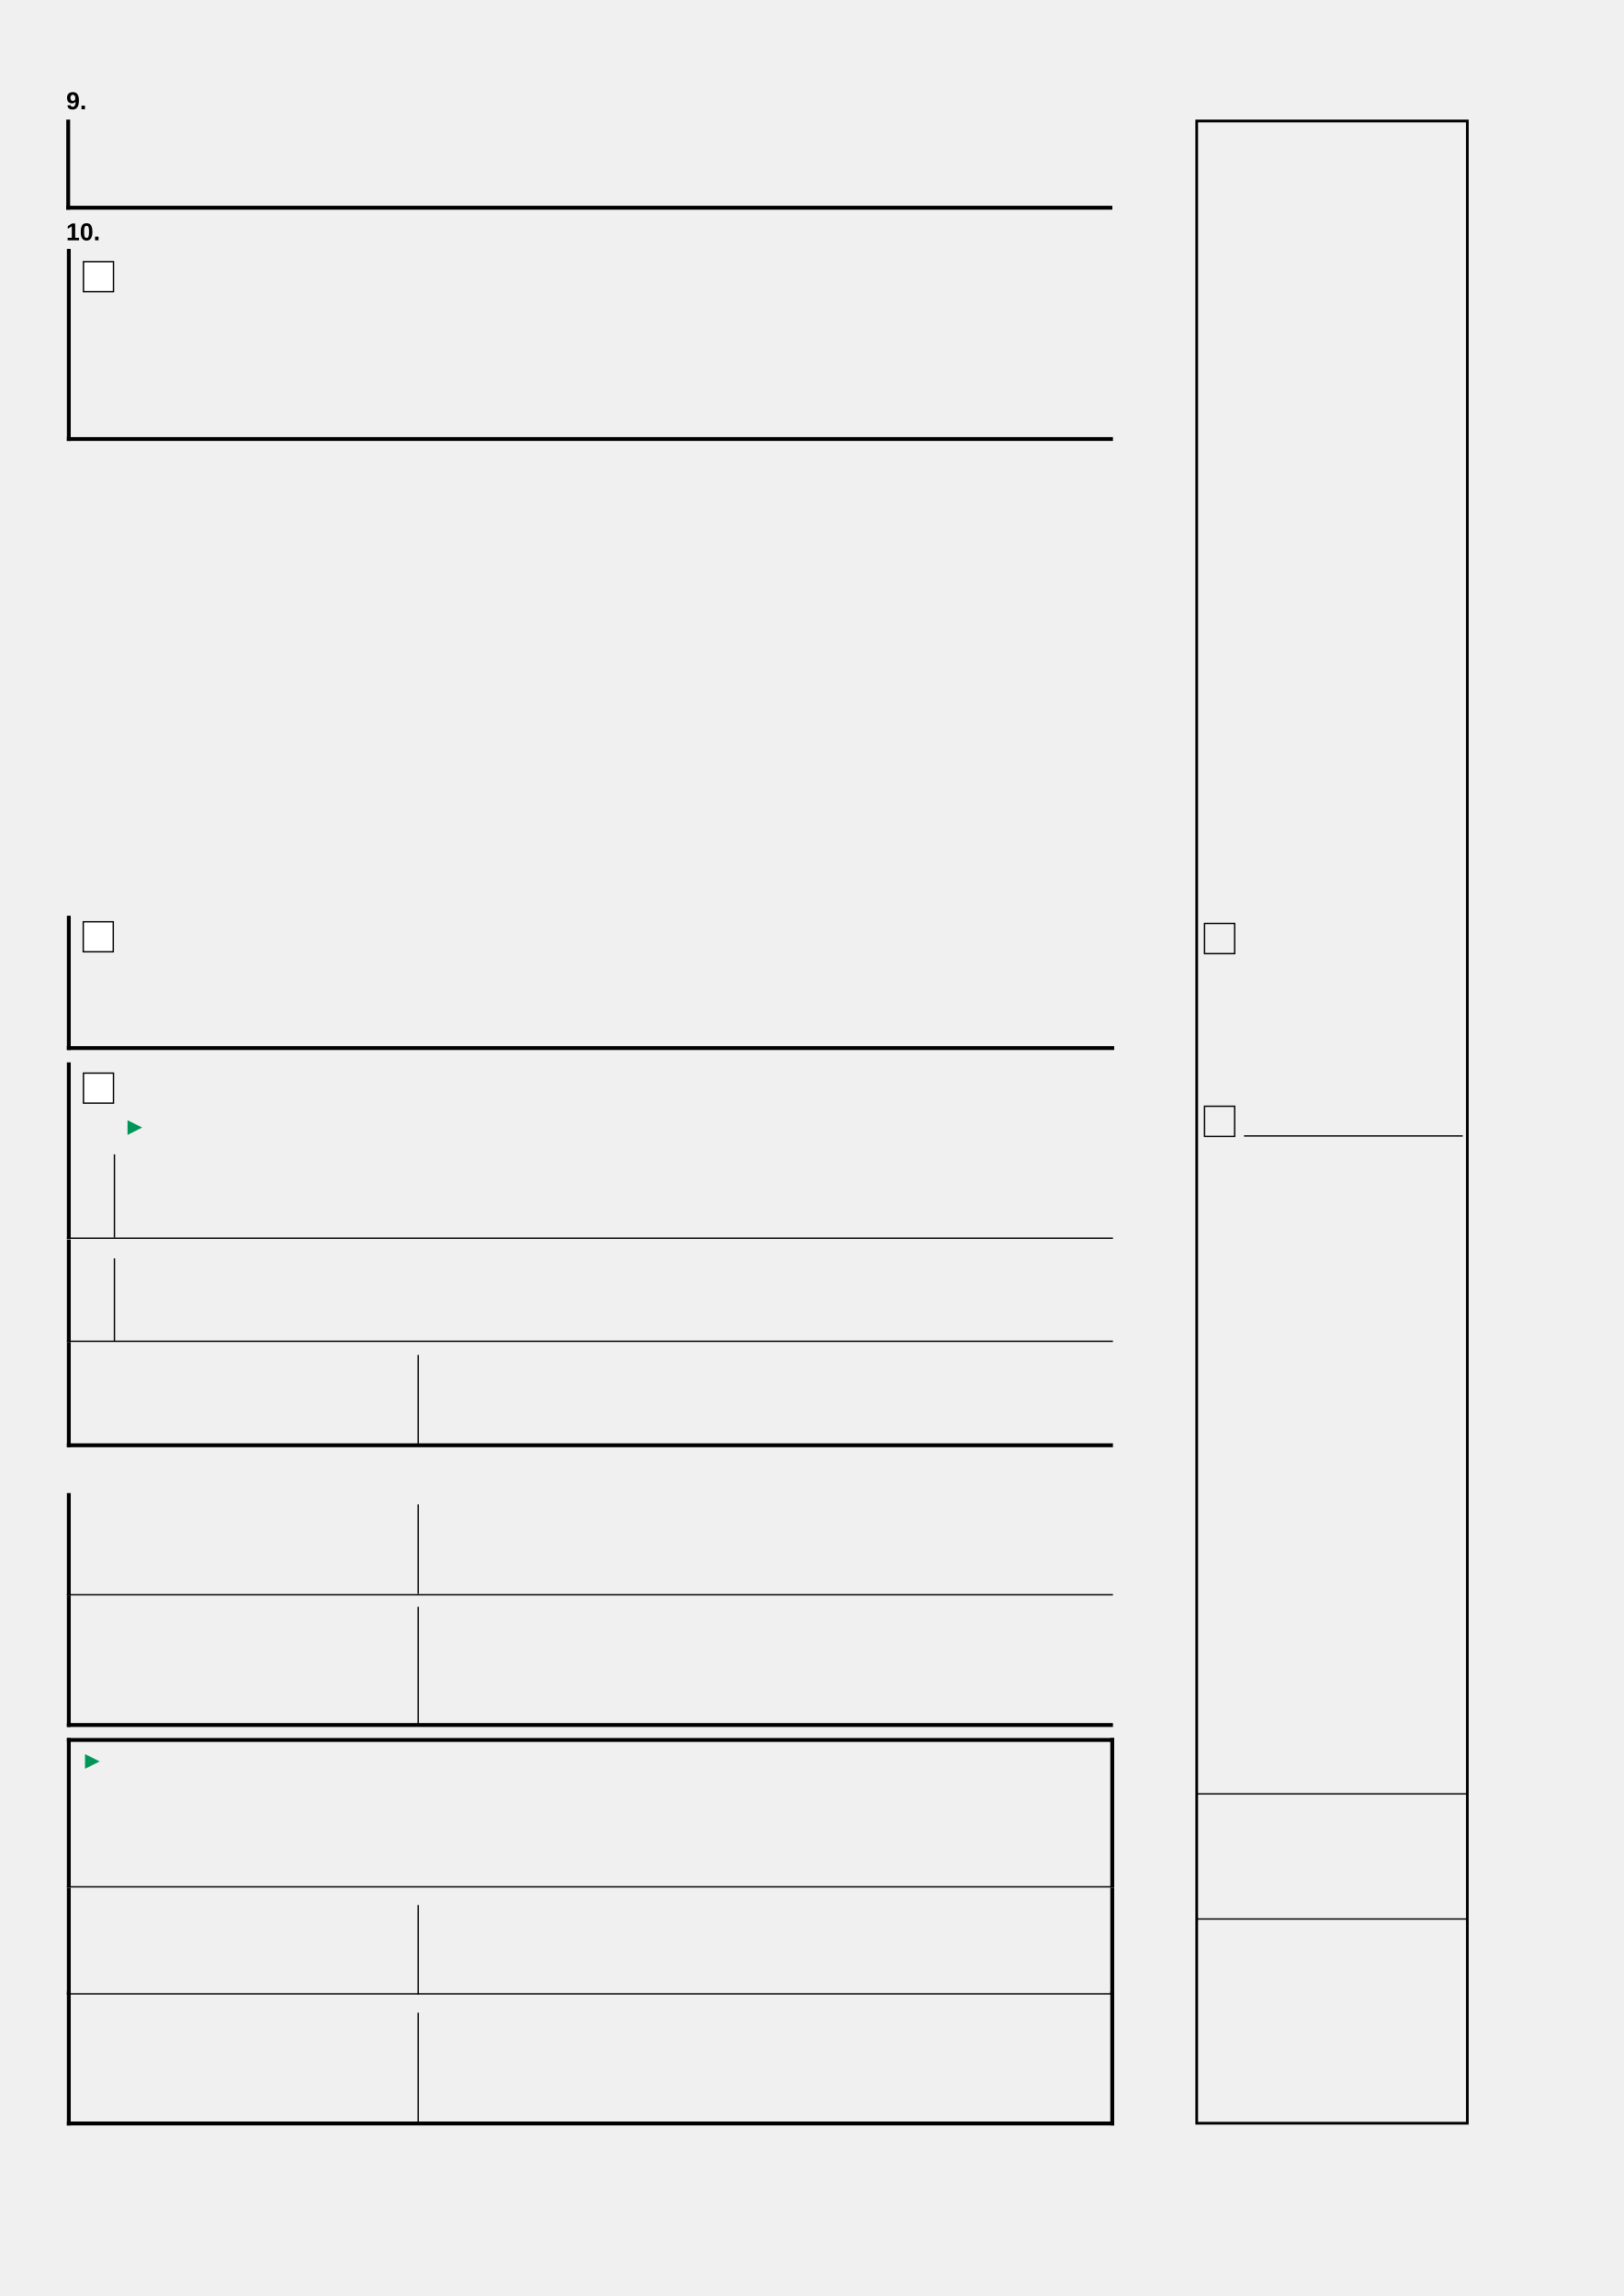
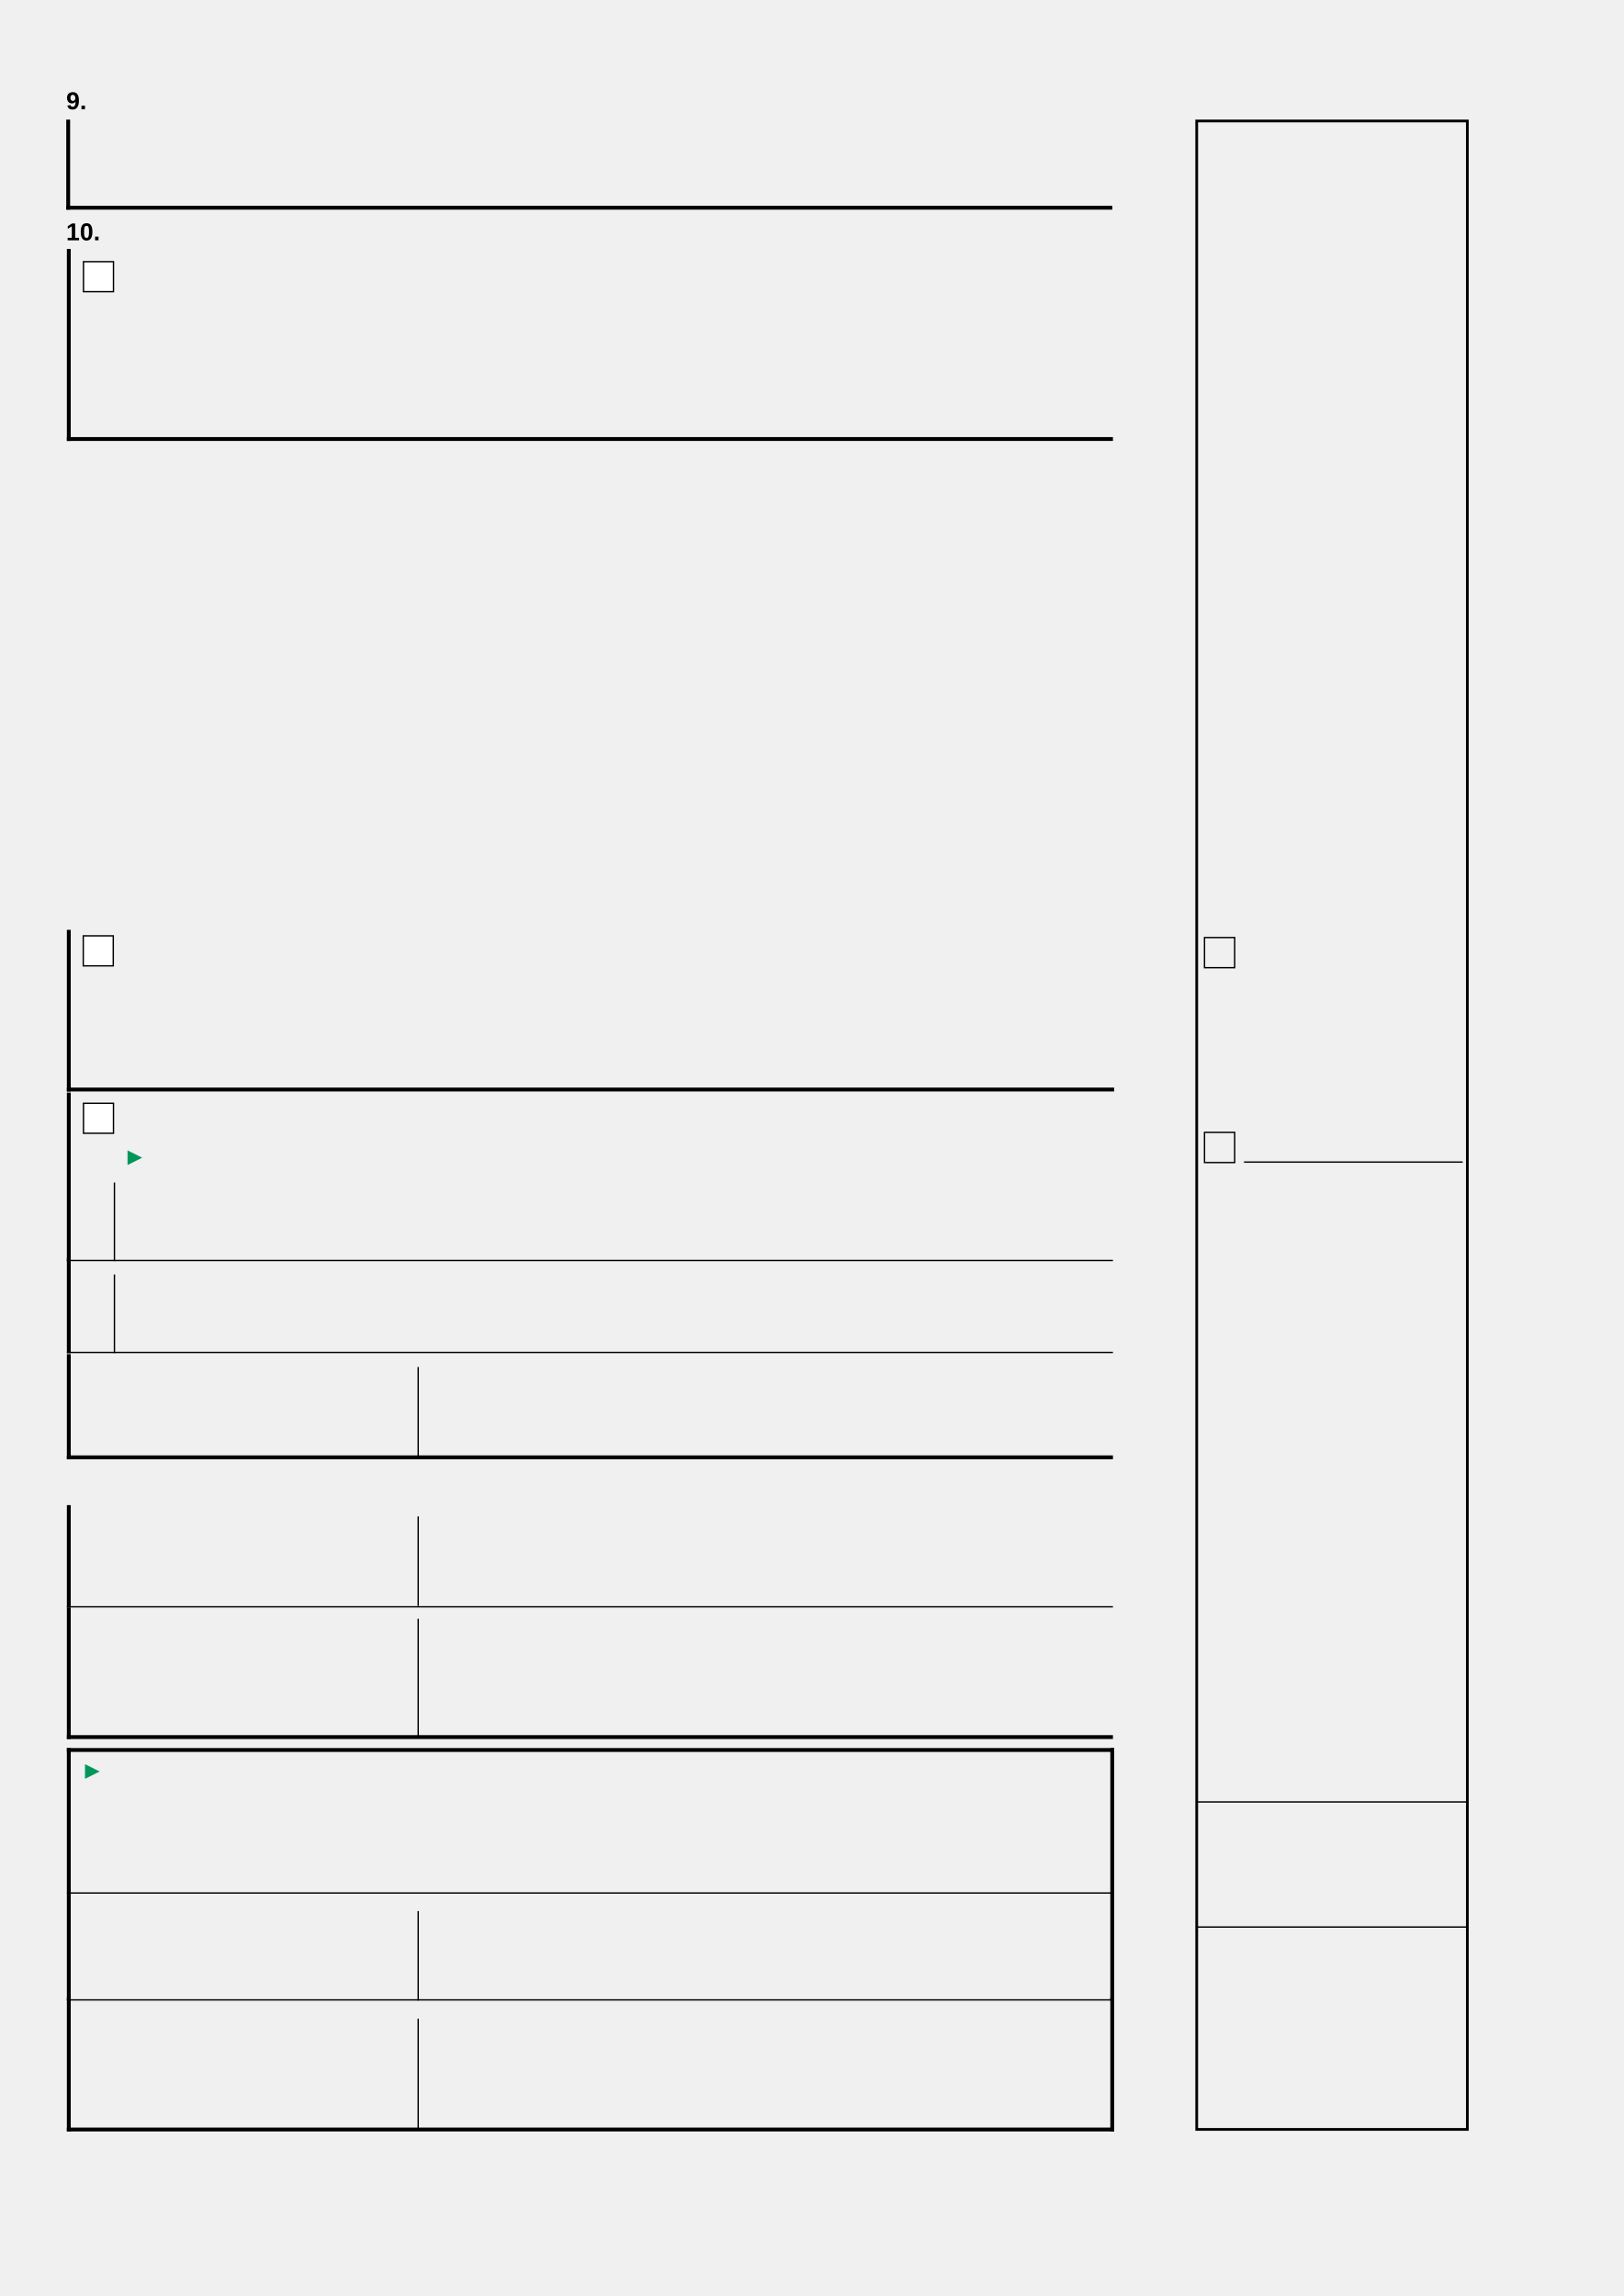
<svg xmlns="http://www.w3.org/2000/svg" version="1.1" id="svg2" xml:space="preserve" width="793.701" height="1122.52" viewBox="0 0 793.701 1122.52">
  <defs id="defs6" />
  <g id="g10" transform="matrix(1.333333,0,0,-1.333333,0,1122.52)">
-     <path d="m 438.738,63.355 h 99.213 v 734.173 h -99.213 z" style="fill:none;stroke:#000000;stroke-width:1;stroke-linecap:butt;stroke-linejoin:miter;stroke-miterlimit:10;stroke-dasharray:none;stroke-opacity:1" id="path24" />
-     <path d="m 441.592,492.223 h 11.055 v 11.055 h -11.055 z" style="fill:none;stroke:#000000;stroke-width:0.5;stroke-linecap:butt;stroke-linejoin:miter;stroke-miterlimit:10;stroke-dasharray:none;stroke-opacity:1" id="path34" />
-     <path d="m 441.592,425.195 h 11.055 v 11.055 h -11.055 z" style="fill:none;stroke:#000000;stroke-width:0.5;stroke-linecap:butt;stroke-linejoin:miter;stroke-miterlimit:10;stroke-dasharray:none;stroke-opacity:1" id="path40" />
-     <g id="g42" transform="translate(456.321,425.365)">
+     <path d="m 438.738,61.087 h 99.213 v 736.441 h -99.213 z" style="fill:none;stroke:#000000;stroke-width:1;stroke-linecap:butt;stroke-linejoin:miter;stroke-miterlimit:10;stroke-dasharray:none;stroke-opacity:1" id="path24" />
+     <path d="m 441.592,487.064 h 11.055 v 11.055 h -11.055 z" style="fill:none;stroke:#000000;stroke-width:0.5;stroke-linecap:butt;stroke-linejoin:miter;stroke-miterlimit:10;stroke-dasharray:none;stroke-opacity:1" id="path34" />
+     <path d="m 441.592,415.613 h 11.055 v 11.055 h -11.055 z" style="fill:none;stroke:#000000;stroke-width:0.5;stroke-linecap:butt;stroke-linejoin:miter;stroke-miterlimit:10;stroke-dasharray:none;stroke-opacity:1" id="path40" />
+     <g id="g42" transform="translate(456.321,415.783)">
      <path d="M 0,0 H 79.685" style="fill:none;stroke:#000000;stroke-width:0.5;stroke-linecap:square;stroke-linejoin:miter;stroke-miterlimit:10;stroke-dasharray:none;stroke-opacity:1" id="path44" />
    </g>
-     <g id="g46" transform="translate(438.596,184.108)">
+     <g id="g46" transform="translate(438.596,181.16)">
      <path d="M 0,0 H 99.265" style="fill:none;stroke:#000000;stroke-width:0.5;stroke-linecap:butt;stroke-linejoin:miter;stroke-miterlimit:10;stroke-dasharray:none;stroke-opacity:1" id="path48" />
    </g>
-     <g id="g54" transform="translate(438.936,138.238)">
+     <g id="g54" transform="translate(438.936,135.29)">
      <path d="M 0,0 H 99.265" style="fill:none;stroke:#000000;stroke-width:0.5;stroke-linecap:butt;stroke-linejoin:miter;stroke-miterlimit:10;stroke-dasharray:none;stroke-opacity:1" id="path56" />
    </g>
-     <text transform="matrix(1,0,0,-1,24.263,801.822)" style="font-variant:normal;font-weight:bold;font-stretch:normal;font-size:9px;font-family:Arial;-inkscape-font-specification:Arial-BoldMT;writing-mode:lr-tb;fill:#000000;fill-opacity:1;fill-rule:nonzero;stroke:none" id="text70">
-       <tspan x="0 5.004" y="0" id="tspan68">9.</tspan>
+     <text transform="matrix(1,0,0,-1,24.263,801.817)" style="font-variant:normal;font-weight:bold;font-stretch:normal;font-size:9px;font-family:Arial;-inkscape-font-specification:Arial-BoldMT;writing-mode:lr-tb;fill:#000000;fill-opacity:1;fill-rule:nonzero;stroke:none" id="text70">
+       <tspan x="0 5.004 7.506" y="0" id="tspan68">9. </tspan>
    </text>
    <g id="g72" transform="translate(24.293,765.723)">
      <path d="M 0,0 H 383.503" style="fill:none;stroke:#000000;stroke-width:1.417;stroke-linecap:butt;stroke-linejoin:miter;stroke-miterlimit:10;stroke-dasharray:none;stroke-opacity:1" id="path74" />
    </g>
    <g id="g76" transform="translate(25.002,798.033)">
      <path d="M 0,0 V -33.019" style="fill:none;stroke:#000000;stroke-width:1.417;stroke-linecap:butt;stroke-linejoin:miter;stroke-miterlimit:10;stroke-dasharray:none;stroke-opacity:1" id="path78" />
    </g>
    <text transform="matrix(1,0,0,-1,24.235,753.769)" style="font-variant:normal;font-weight:bold;font-stretch:normal;font-size:9px;font-family:Arial;-inkscape-font-specification:Arial-BoldMT;writing-mode:lr-tb;fill:#000000;fill-opacity:1;fill-rule:nonzero;stroke:none" id="text90">
-       <tspan x="0 5.004 10.008" y="0" id="tspan88">10.</tspan>
+       <tspan x="0 5.004 10.008 12.51" y="0" id="tspan88">10. </tspan>
    </text>
    <g id="g92" transform="translate(24.517,680.914)">
      <path d="M 0,0 H 383.503" style="fill:none;stroke:#000000;stroke-width:1.417;stroke-linecap:butt;stroke-linejoin:miter;stroke-miterlimit:10;stroke-dasharray:none;stroke-opacity:1" id="path94" />
    </g>
    <g id="g96" transform="translate(25.226,750.613)">
      <path d="M 0,0 V -70.408" style="fill:none;stroke:#000000;stroke-width:1.417;stroke-linecap:butt;stroke-linejoin:miter;stroke-miterlimit:10;stroke-dasharray:none;stroke-opacity:1" id="path98" />
    </g>
    <path d="m 30.607,734.942 h 11 v 11 h -11 z" style="fill:#ffffff;fill-opacity:1;fill-rule:nonzero;stroke:none" id="path100" />
    <path d="m 30.607,734.942 h 11 v 11 h -11 z" style="fill:none;stroke:#000000;stroke-width:0.5;stroke-linecap:butt;stroke-linejoin:miter;stroke-miterlimit:10;stroke-dasharray:none;stroke-opacity:1" id="path102" />
-     <g id="g162" transform="translate(24.517,457.59)">
-       <path d="M 0,0 H 383.956" style="fill:none;stroke:#000000;stroke-width:1.417;stroke-linecap:butt;stroke-linejoin:miter;stroke-miterlimit:10;stroke-dasharray:none;stroke-opacity:1" id="path164" />
+     <g id="g164" transform="translate(24.517,442.387)">
+       <path d="M 0,0 H 383.956" style="fill:none;stroke:#000000;stroke-width:1.417;stroke-linecap:butt;stroke-linejoin:miter;stroke-miterlimit:10;stroke-dasharray:none;stroke-opacity:1" id="path166" />
    </g>
-     <g id="g166" transform="translate(25.226,506.102)">
-       <path d="M 0,0 V -49.221" style="fill:none;stroke:#000000;stroke-width:1.417;stroke-linecap:butt;stroke-linejoin:miter;stroke-miterlimit:10;stroke-dasharray:none;stroke-opacity:1" id="path168" />
+     <g id="g168" transform="translate(25.226,500.943)">
+       <path d="M 0,0 V -59.265" style="fill:none;stroke:#000000;stroke-width:1.417;stroke-linecap:butt;stroke-linejoin:miter;stroke-miterlimit:10;stroke-dasharray:none;stroke-opacity:1" id="path170" />
    </g>
-     <path d="m 30.528,492.896 h 11 v 11 h -11 z" style="fill:#ffffff;fill-opacity:1;fill-rule:nonzero;stroke:none" id="path170" />
-     <path d="m 30.528,492.896 h 11 v 11 h -11 z" style="fill:none;stroke:#000000;stroke-width:0.5;stroke-linecap:butt;stroke-linejoin:miter;stroke-miterlimit:10;stroke-dasharray:none;stroke-opacity:1" id="path172" />
-     <g id="g184" transform="translate(24.517,387.865)">
-       <path d="M 0,0 H 383.503" style="fill:none;stroke:#000000;stroke-width:0.5;stroke-linecap:butt;stroke-linejoin:miter;stroke-miterlimit:10;stroke-dasharray:none;stroke-opacity:1" id="path186" />
+     <path d="m 30.528,487.737 h 11 v 11 h -11 z" style="fill:#ffffff;fill-opacity:1;fill-rule:nonzero;stroke:none" id="path172" />
+     <path d="m 30.528,487.737 h 11 v 11 h -11 z" style="fill:none;stroke:#000000;stroke-width:0.5;stroke-linecap:butt;stroke-linejoin:miter;stroke-miterlimit:10;stroke-dasharray:none;stroke-opacity:1" id="path174" />
+     <g id="g188" transform="translate(24.517,379.702)">
+       <path d="M 0,0 H 383.503" style="fill:none;stroke:#000000;stroke-width:0.5;stroke-linecap:butt;stroke-linejoin:miter;stroke-miterlimit:10;stroke-dasharray:none;stroke-opacity:1" id="path190" />
    </g>
-     <g id="g188" transform="translate(25.226,452.334)">
-       <path d="M 0,0 V -64.719" style="fill:none;stroke:#000000;stroke-width:1.417;stroke-linecap:butt;stroke-linejoin:miter;stroke-miterlimit:10;stroke-dasharray:none;stroke-opacity:1" id="path190" />
+     <g id="g192" transform="translate(25.226,441.279)">
+       <path d="M 0,0 V -61.827" style="fill:none;stroke:#000000;stroke-width:1.417;stroke-linecap:butt;stroke-linejoin:miter;stroke-miterlimit:10;stroke-dasharray:none;stroke-opacity:1" id="path194" />
    </g>
-     <path d="m 30.607,437.4 h 11 v 11 h -11 z" style="fill:#ffffff;fill-opacity:1;fill-rule:nonzero;stroke:none" id="path192" />
-     <path d="m 30.607,437.4 h 11 v 11 h -11 z" style="fill:none;stroke:#000000;stroke-width:0.5;stroke-linecap:butt;stroke-linejoin:miter;stroke-miterlimit:10;stroke-dasharray:none;stroke-opacity:1" id="path194" />
-     <text transform="matrix(1,0,0,-1,44.99,425.872)" style="font-variant:normal;font-weight:bold;font-stretch:normal;font-size:9px;font-family:Arial;-inkscape-font-specification:Arial-BoldMT;writing-mode:lr-tb;fill:#00965a;fill-opacity:1;fill-rule:nonzero;stroke:none" id="text210">
-       <tspan x="0" y="0" id="tspan208">►</tspan>
+     <path d="m 30.607,426.345 h 11 v 11 h -11 z" style="fill:#ffffff;fill-opacity:1;fill-rule:nonzero;stroke:none" id="path196" />
+     <path d="m 30.607,426.345 h 11 v 11 h -11 z" style="fill:none;stroke:#000000;stroke-width:0.5;stroke-linecap:butt;stroke-linejoin:miter;stroke-miterlimit:10;stroke-dasharray:none;stroke-opacity:1" id="path198" />
+     <text transform="matrix(1,0,0,-1,44.99,414.817)" style="font-variant:normal;font-weight:bold;font-stretch:normal;font-size:9px;font-family:Arial;-inkscape-font-specification:Arial-BoldMT;writing-mode:lr-tb;fill:#00965a;fill-opacity:1;fill-rule:nonzero;stroke:none" id="text214">
+       <tspan x="0" y="0" id="tspan212">►</tspan>
    </text>
-     <g id="g216" transform="translate(41.959,418.616)">
-       <path d="M 0,0 V -30.547" style="fill:none;stroke:#000000;stroke-width:0.5;stroke-linecap:butt;stroke-linejoin:miter;stroke-miterlimit:10;stroke-dasharray:none;stroke-opacity:1" id="path218" />
+     <g id="g220" transform="translate(41.959,408.298)">
+       <path d="M 0,0 V -28.846" style="fill:none;stroke:#000000;stroke-width:0.5;stroke-linecap:butt;stroke-linejoin:miter;stroke-miterlimit:10;stroke-dasharray:none;stroke-opacity:1" id="path222" />
    </g>
-     <g id="g224" transform="translate(24.517,350.065)">
-       <path d="M 0,0 H 383.503" style="fill:none;stroke:#000000;stroke-width:0.5;stroke-linecap:butt;stroke-linejoin:miter;stroke-miterlimit:10;stroke-dasharray:none;stroke-opacity:1" id="path226" />
+     <g id="g228" transform="translate(24.517,345.984)">
+       <path d="M 0,0 H 383.503" style="fill:none;stroke:#000000;stroke-width:0.5;stroke-linecap:butt;stroke-linejoin:miter;stroke-miterlimit:10;stroke-dasharray:none;stroke-opacity:1" id="path230" />
    </g>
-     <g id="g228" transform="translate(25.226,387.421)">
-       <path d="M 0,0 V -37.606" style="fill:none;stroke:#000000;stroke-width:1.417;stroke-linecap:butt;stroke-linejoin:miter;stroke-miterlimit:10;stroke-dasharray:none;stroke-opacity:1" id="path230" />
+     <g id="g232" transform="translate(25.226,380.788)">
+       <path d="M 0,0 V -35.054" style="fill:none;stroke:#000000;stroke-width:1.417;stroke-linecap:butt;stroke-linejoin:miter;stroke-miterlimit:10;stroke-dasharray:none;stroke-opacity:1" id="path234" />
    </g>
-     <g id="g232" transform="translate(41.959,380.476)">
-       <path d="M 0,0 V -30.547" style="fill:none;stroke:#000000;stroke-width:0.5;stroke-linecap:butt;stroke-linejoin:miter;stroke-miterlimit:10;stroke-dasharray:none;stroke-opacity:1" id="path234" />
+     <g id="g236" transform="translate(41.959,374.58)">
+       <path d="M 0,0 V -28.846" style="fill:none;stroke:#000000;stroke-width:0.5;stroke-linecap:butt;stroke-linejoin:miter;stroke-miterlimit:10;stroke-dasharray:none;stroke-opacity:1" id="path238" />
    </g>
-     <g id="g240" transform="translate(24.517,311.94)">
-       <path d="M 0,0 H 383.503" style="fill:none;stroke:#000000;stroke-width:1.417;stroke-linecap:butt;stroke-linejoin:miter;stroke-miterlimit:10;stroke-dasharray:none;stroke-opacity:1" id="path242" />
+     <g id="g244" transform="translate(24.517,307.518)">
+       <path d="M 0,0 H 383.503" style="fill:none;stroke:#000000;stroke-width:1.417;stroke-linecap:butt;stroke-linejoin:miter;stroke-miterlimit:10;stroke-dasharray:none;stroke-opacity:1" id="path246" />
    </g>
-     <g id="g244" transform="translate(25.226,349.794)">
-       <path d="M 0,0 V -38.563" style="fill:none;stroke:#000000;stroke-width:1.417;stroke-linecap:butt;stroke-linejoin:miter;stroke-miterlimit:10;stroke-dasharray:none;stroke-opacity:1" id="path246" />
+     <g id="g248" transform="translate(25.226,345.372)">
+       <path d="M 0,0 V -38.563" style="fill:none;stroke:#000000;stroke-width:1.417;stroke-linecap:butt;stroke-linejoin:miter;stroke-miterlimit:10;stroke-dasharray:none;stroke-opacity:1" id="path250" />
    </g>
-     <g id="g252" transform="translate(153.318,344.821)">
-       <path d="M 0,0 V -32.315" style="fill:none;stroke:#000000;stroke-width:0.5;stroke-linecap:square;stroke-linejoin:miter;stroke-miterlimit:10;stroke-dasharray:none;stroke-opacity:1" id="path254" />
+     <g id="g256" transform="translate(153.318,340.399)">
+       <path d="M 0,0 V -32.315" style="fill:none;stroke:#000000;stroke-width:0.5;stroke-linecap:square;stroke-linejoin:miter;stroke-miterlimit:10;stroke-dasharray:none;stroke-opacity:1" id="path258" />
    </g>
-     <g id="g264" transform="translate(24.517,257.132)">
-       <path d="M 0,0 H 383.503" style="fill:none;stroke:#000000;stroke-width:0.5;stroke-linecap:butt;stroke-linejoin:miter;stroke-miterlimit:10;stroke-dasharray:none;stroke-opacity:1" id="path266" />
+     <g id="g268" transform="translate(24.517,252.71)">
+       <path d="M 0,0 H 383.503" style="fill:none;stroke:#000000;stroke-width:0.5;stroke-linecap:butt;stroke-linejoin:miter;stroke-miterlimit:10;stroke-dasharray:none;stroke-opacity:1" id="path270" />
    </g>
-     <g id="g268" transform="translate(25.226,294.419)">
-       <path d="M 0,0 V -37.537" style="fill:none;stroke:#000000;stroke-width:1.417;stroke-linecap:butt;stroke-linejoin:miter;stroke-miterlimit:10;stroke-dasharray:none;stroke-opacity:1" id="path270" />
+     <g id="g272" transform="translate(25.226,289.997)">
+       <path d="M 0,0 V -37.537" style="fill:none;stroke:#000000;stroke-width:1.417;stroke-linecap:butt;stroke-linejoin:miter;stroke-miterlimit:10;stroke-dasharray:none;stroke-opacity:1" id="path274" />
    </g>
-     <g id="g276" transform="translate(153.318,290.013)">
-       <path d="M 0,0 V -32.315" style="fill:none;stroke:#000000;stroke-width:0.5;stroke-linecap:square;stroke-linejoin:miter;stroke-miterlimit:10;stroke-dasharray:none;stroke-opacity:1" id="path278" />
+     <g id="g280" transform="translate(153.318,285.591)">
+       <path d="M 0,0 V -32.315" style="fill:none;stroke:#000000;stroke-width:0.5;stroke-linecap:square;stroke-linejoin:miter;stroke-miterlimit:10;stroke-dasharray:none;stroke-opacity:1" id="path282" />
    </g>
-     <g id="g284" transform="translate(24.517,209.367)">
-       <path d="M 0,0 H 383.503" style="fill:none;stroke:#000000;stroke-width:1.417;stroke-linecap:butt;stroke-linejoin:miter;stroke-miterlimit:10;stroke-dasharray:none;stroke-opacity:1" id="path286" />
+     <g id="g288" transform="translate(24.517,204.945)">
+       <path d="M 0,0 H 383.503" style="fill:none;stroke:#000000;stroke-width:1.417;stroke-linecap:butt;stroke-linejoin:miter;stroke-miterlimit:10;stroke-dasharray:none;stroke-opacity:1" id="path290" />
    </g>
-     <g id="g288" transform="translate(25.226,256.888)">
-       <path d="M 0,0 V -48.23" style="fill:none;stroke:#000000;stroke-width:1.417;stroke-linecap:butt;stroke-linejoin:miter;stroke-miterlimit:10;stroke-dasharray:none;stroke-opacity:1" id="path290" />
+     <g id="g292" transform="translate(25.226,252.466)">
+       <path d="M 0,0 V -48.23" style="fill:none;stroke:#000000;stroke-width:1.417;stroke-linecap:butt;stroke-linejoin:miter;stroke-miterlimit:10;stroke-dasharray:none;stroke-opacity:1" id="path294" />
    </g>
-     <g id="g296" transform="translate(153.318,252.482)">
-       <path d="M 0,0 V -43.115" style="fill:none;stroke:#000000;stroke-width:0.5;stroke-linecap:square;stroke-linejoin:miter;stroke-miterlimit:10;stroke-dasharray:none;stroke-opacity:1" id="path298" />
+     <g id="g300" transform="translate(153.318,248.06)">
+       <path d="M 0,0 V -43.115" style="fill:none;stroke:#000000;stroke-width:0.5;stroke-linecap:square;stroke-linejoin:miter;stroke-miterlimit:10;stroke-dasharray:none;stroke-opacity:1" id="path302" />
    </g>
-     <g id="g306" transform="translate(24.517,203.894)">
-       <path d="M 0,0 H 383.962" style="fill:none;stroke:#000000;stroke-width:1.417;stroke-linecap:butt;stroke-linejoin:miter;stroke-miterlimit:10;stroke-dasharray:none;stroke-opacity:1" id="path308" />
+     <g id="g310" transform="translate(24.517,200.209)">
+       <path d="M 0,0 H 383.962" style="fill:none;stroke:#000000;stroke-width:1.417;stroke-linecap:butt;stroke-linejoin:miter;stroke-miterlimit:10;stroke-dasharray:none;stroke-opacity:1" id="path312" />
    </g>
-     <g id="g310" transform="translate(24.517,150.036)">
-       <path d="M 0,0 H 383.962" style="fill:none;stroke:#000000;stroke-width:0.5;stroke-linecap:butt;stroke-linejoin:miter;stroke-miterlimit:10;stroke-dasharray:none;stroke-opacity:1" id="path312" />
+     <g id="g314" transform="translate(24.517,147.768)">
+       <path d="M 0,0 H 383.962" style="fill:none;stroke:#000000;stroke-width:0.5;stroke-linecap:butt;stroke-linejoin:miter;stroke-miterlimit:10;stroke-dasharray:none;stroke-opacity:1" id="path316" />
    </g>
-     <g id="g314" transform="translate(407.77,204.603)">
-       <path d="M 0,0 V -54.817" style="fill:none;stroke:#000000;stroke-width:1.417;stroke-linecap:butt;stroke-linejoin:miter;stroke-miterlimit:10;stroke-dasharray:none;stroke-opacity:1" id="path316" />
+     <g id="g318" transform="translate(407.77,200.918)">
+       <path d="M 0,0 V -53.4" style="fill:none;stroke:#000000;stroke-width:1.417;stroke-linecap:butt;stroke-linejoin:miter;stroke-miterlimit:10;stroke-dasharray:none;stroke-opacity:1" id="path320" />
    </g>
-     <g id="g318" transform="translate(25.226,204.603)">
-       <path d="M 0,0 V -54.817" style="fill:none;stroke:#000000;stroke-width:1.417;stroke-linecap:butt;stroke-linejoin:miter;stroke-miterlimit:10;stroke-dasharray:none;stroke-opacity:1" id="path320" />
+     <g id="g322" transform="translate(25.226,200.918)">
+       <path d="M 0,0 V -53.4" style="fill:none;stroke:#000000;stroke-width:1.417;stroke-linecap:butt;stroke-linejoin:miter;stroke-miterlimit:10;stroke-dasharray:none;stroke-opacity:1" id="path324" />
    </g>
-     <text transform="matrix(1,0,0,-1,29.401,193.441)" style="font-variant:normal;font-weight:bold;font-stretch:normal;font-size:9px;font-family:Arial;-inkscape-font-specification:Arial-BoldMT;writing-mode:lr-tb;fill:#00965a;fill-opacity:1;fill-rule:nonzero;stroke:none" id="text324">
-       <tspan x="0" y="0" id="tspan322">►</tspan>
+     <text transform="matrix(1,0,0,-1,29.401,189.756)" style="font-variant:normal;font-weight:bold;font-stretch:normal;font-size:9px;font-family:Arial;-inkscape-font-specification:Arial-BoldMT;writing-mode:lr-tb;fill:#00965a;fill-opacity:1;fill-rule:nonzero;stroke:none" id="text328">
+       <tspan x="0" y="0" id="tspan326">►</tspan>
    </text>
-     <g id="g336" transform="translate(24.517,110.787)">
-       <path d="M 0,0 H 383.962" style="fill:none;stroke:#000000;stroke-width:0.5;stroke-linecap:butt;stroke-linejoin:miter;stroke-miterlimit:10;stroke-dasharray:none;stroke-opacity:1" id="path338" />
+     <g id="g340" transform="translate(24.517,108.576)">
+       <path d="M 0,0 H 383.962" style="fill:none;stroke:#000000;stroke-width:0.5;stroke-linecap:butt;stroke-linejoin:miter;stroke-miterlimit:10;stroke-dasharray:none;stroke-opacity:1" id="path342" />
    </g>
-     <g id="g340" transform="translate(407.77,149.719)">
-       <path d="M 0,0 V -39.182" style="fill:none;stroke:#000000;stroke-width:1.417;stroke-linecap:butt;stroke-linejoin:miter;stroke-miterlimit:10;stroke-dasharray:none;stroke-opacity:1" id="path342" />
-     </g>
-     <g id="g344" transform="translate(25.226,149.719)">
+     <g id="g344" transform="translate(407.77,147.508)">
      <path d="M 0,0 V -39.182" style="fill:none;stroke:#000000;stroke-width:1.417;stroke-linecap:butt;stroke-linejoin:miter;stroke-miterlimit:10;stroke-dasharray:none;stroke-opacity:1" id="path346" />
    </g>
-     <g id="g352" transform="translate(153.318,143.102)">
-       <path d="M 0,0 V -32.315" style="fill:none;stroke:#000000;stroke-width:0.5;stroke-linecap:square;stroke-linejoin:miter;stroke-miterlimit:10;stroke-dasharray:none;stroke-opacity:1" id="path354" />
+     <g id="g348" transform="translate(25.226,147.508)">
+       <path d="M 0,0 V -39.182" style="fill:none;stroke:#000000;stroke-width:1.417;stroke-linecap:butt;stroke-linejoin:miter;stroke-miterlimit:10;stroke-dasharray:none;stroke-opacity:1" id="path350" />
    </g>
-     <g id="g360" transform="translate(24.517,63.267)">
-       <path d="M 0,0 H 383.962" style="fill:none;stroke:#000000;stroke-width:1.417;stroke-linecap:butt;stroke-linejoin:miter;stroke-miterlimit:10;stroke-dasharray:none;stroke-opacity:1" id="path362" />
+     <g id="g356" transform="translate(153.318,140.891)">
+       <path d="M 0,0 V -32.315" style="fill:none;stroke:#000000;stroke-width:0.5;stroke-linecap:square;stroke-linejoin:miter;stroke-miterlimit:10;stroke-dasharray:none;stroke-opacity:1" id="path358" />
    </g>
-     <g id="g364" transform="translate(407.77,111.734)">
-       <path d="M 0,0 V -49.176" style="fill:none;stroke:#000000;stroke-width:1.417;stroke-linecap:butt;stroke-linejoin:miter;stroke-miterlimit:10;stroke-dasharray:none;stroke-opacity:1" id="path366" />
+     <g id="g364" transform="translate(24.517,61.056)">
+       <path d="M 0,0 H 383.962" style="fill:none;stroke:#000000;stroke-width:1.417;stroke-linecap:butt;stroke-linejoin:miter;stroke-miterlimit:10;stroke-dasharray:none;stroke-opacity:1" id="path366" />
    </g>
-     <g id="g368" transform="translate(25.226,111.734)">
+     <g id="g368" transform="translate(407.77,109.523)">
      <path d="M 0,0 V -49.176" style="fill:none;stroke:#000000;stroke-width:1.417;stroke-linecap:butt;stroke-linejoin:miter;stroke-miterlimit:10;stroke-dasharray:none;stroke-opacity:1" id="path370" />
    </g>
-     <g id="g376" transform="translate(153.318,103.643)">
-       <path d="M 0,0 V -39.685" style="fill:none;stroke:#000000;stroke-width:0.5;stroke-linecap:square;stroke-linejoin:miter;stroke-miterlimit:10;stroke-dasharray:none;stroke-opacity:1" id="path378" />
+     <g id="g372" transform="translate(25.226,109.523)">
+       <path d="M 0,0 V -49.176" style="fill:none;stroke:#000000;stroke-width:1.417;stroke-linecap:butt;stroke-linejoin:miter;stroke-miterlimit:10;stroke-dasharray:none;stroke-opacity:1" id="path374" />
+     </g>
+     <g id="g380" transform="translate(153.318,101.432)">
+       <path d="M 0,0 V -39.685" style="fill:none;stroke:#000000;stroke-width:0.5;stroke-linecap:square;stroke-linejoin:miter;stroke-miterlimit:10;stroke-dasharray:none;stroke-opacity:1" id="path382" />
    </g>
  </g>
</svg>
